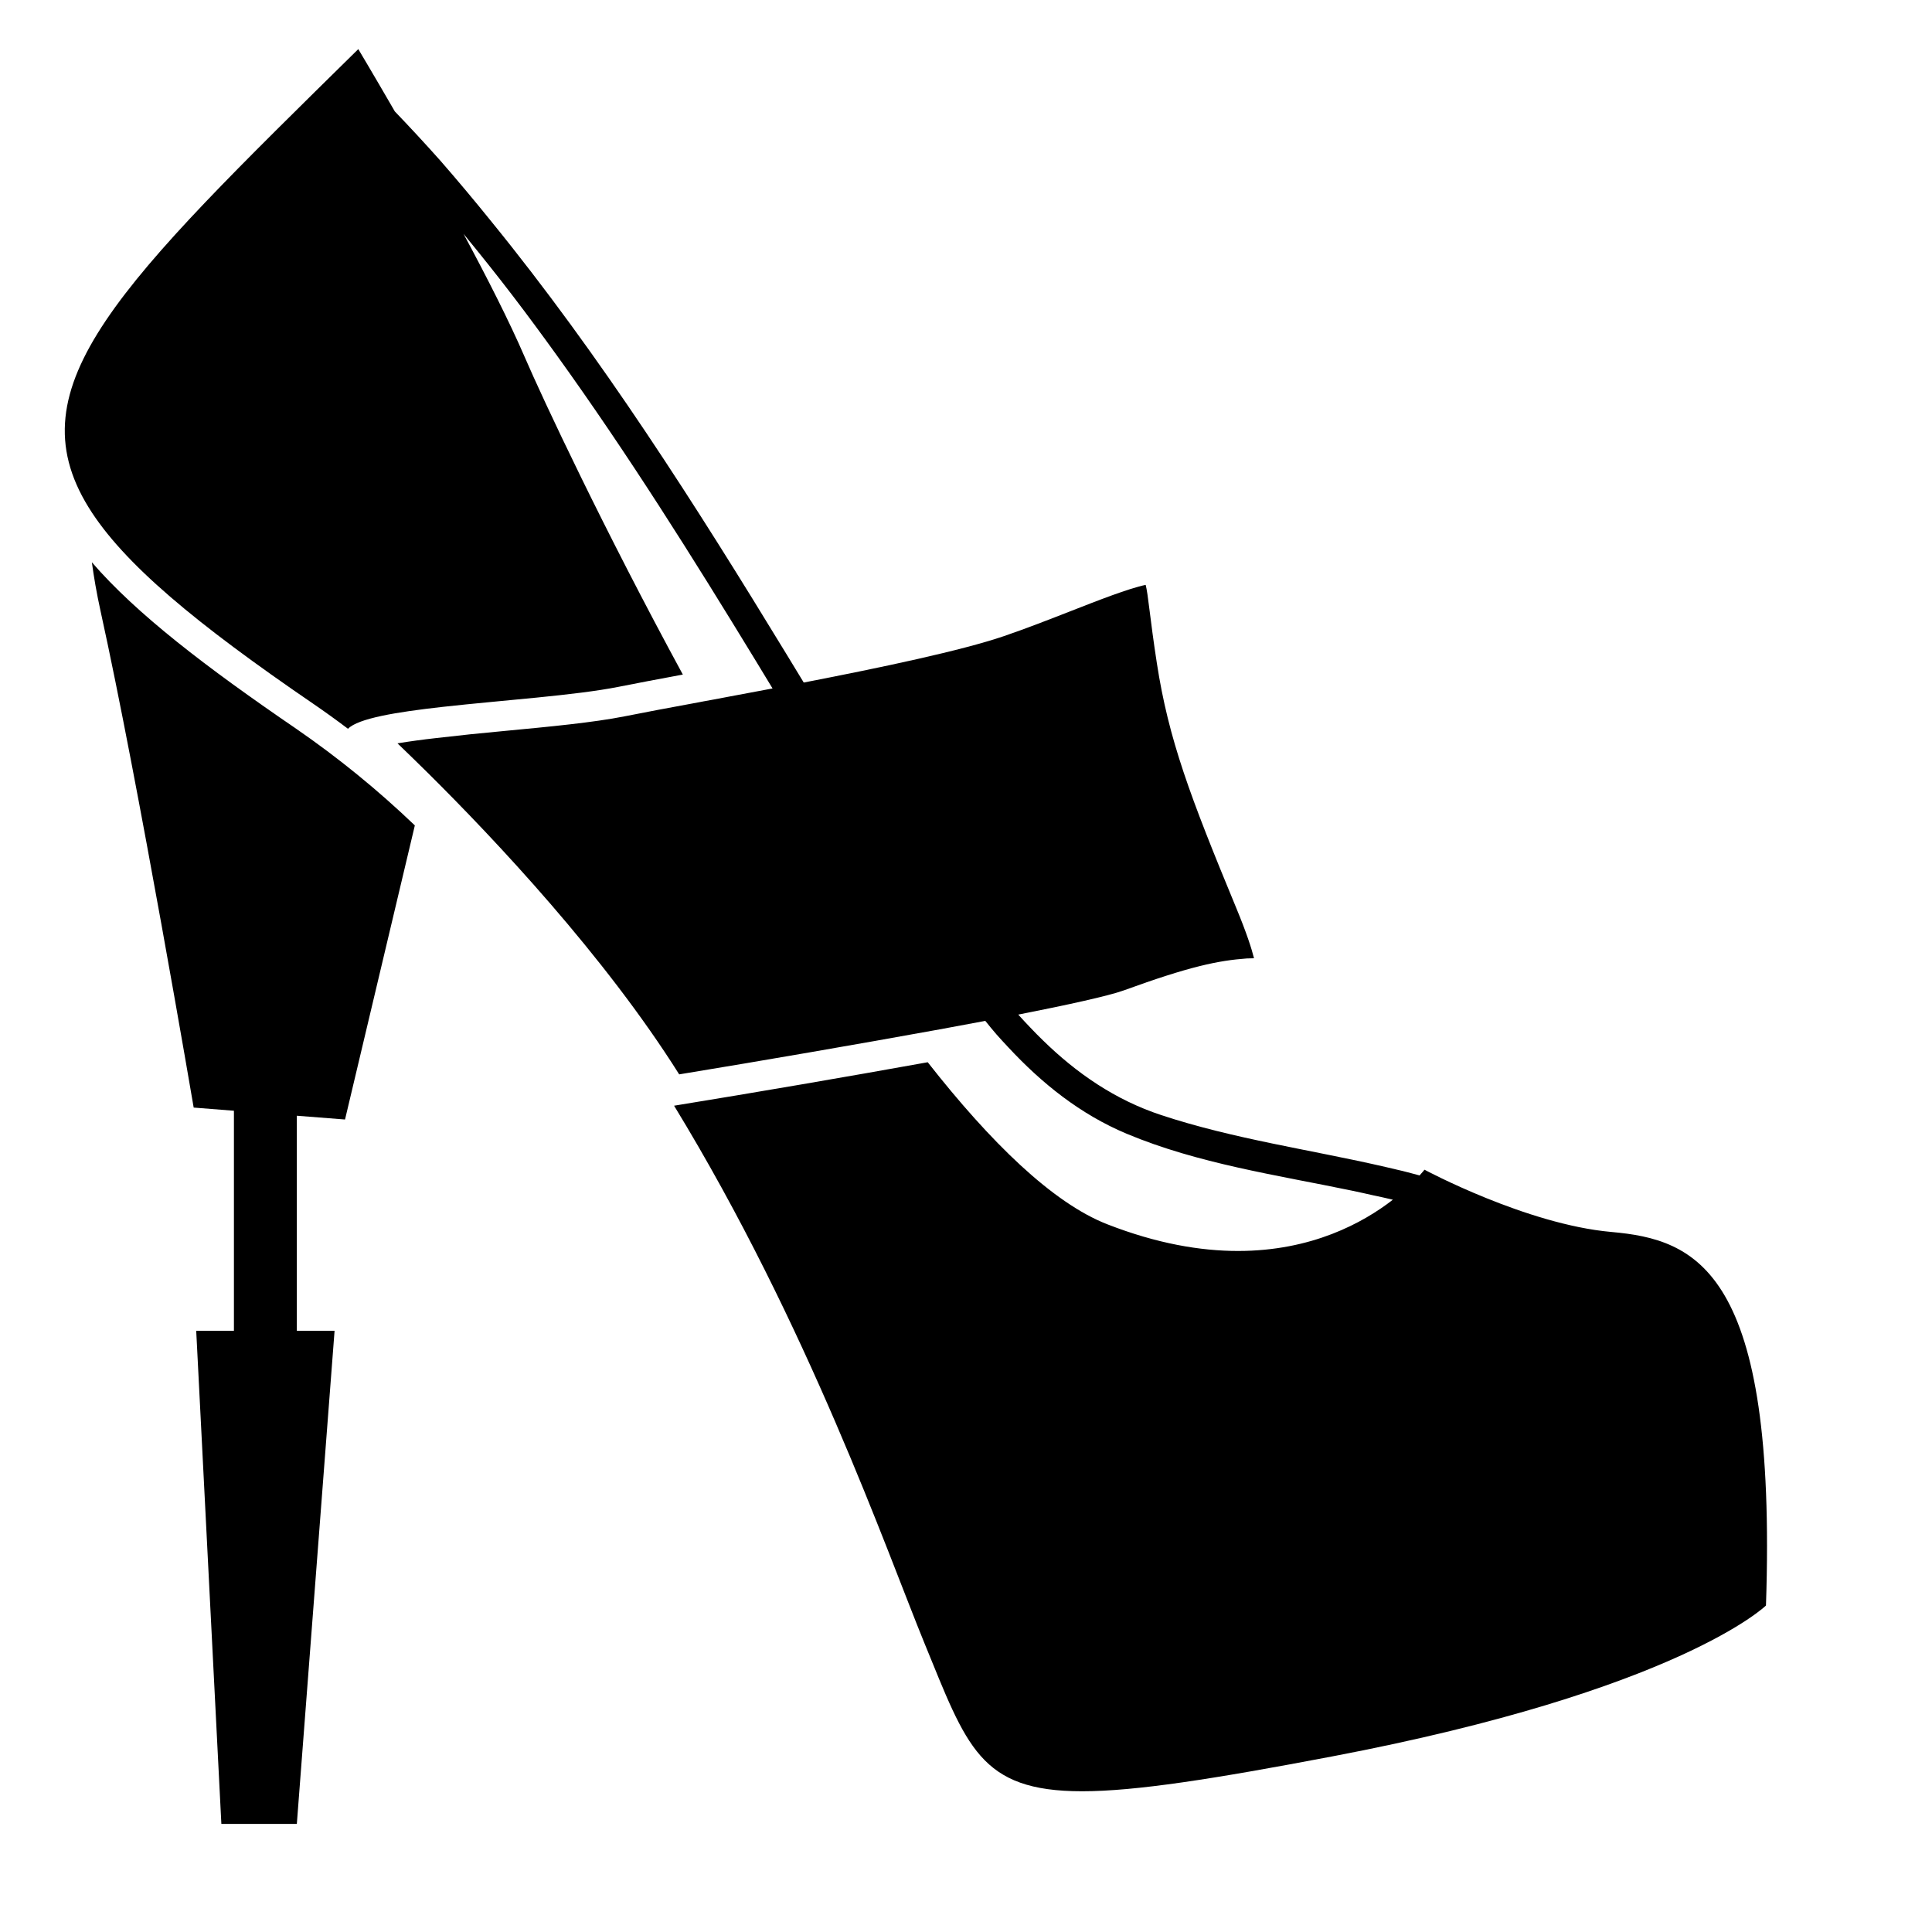
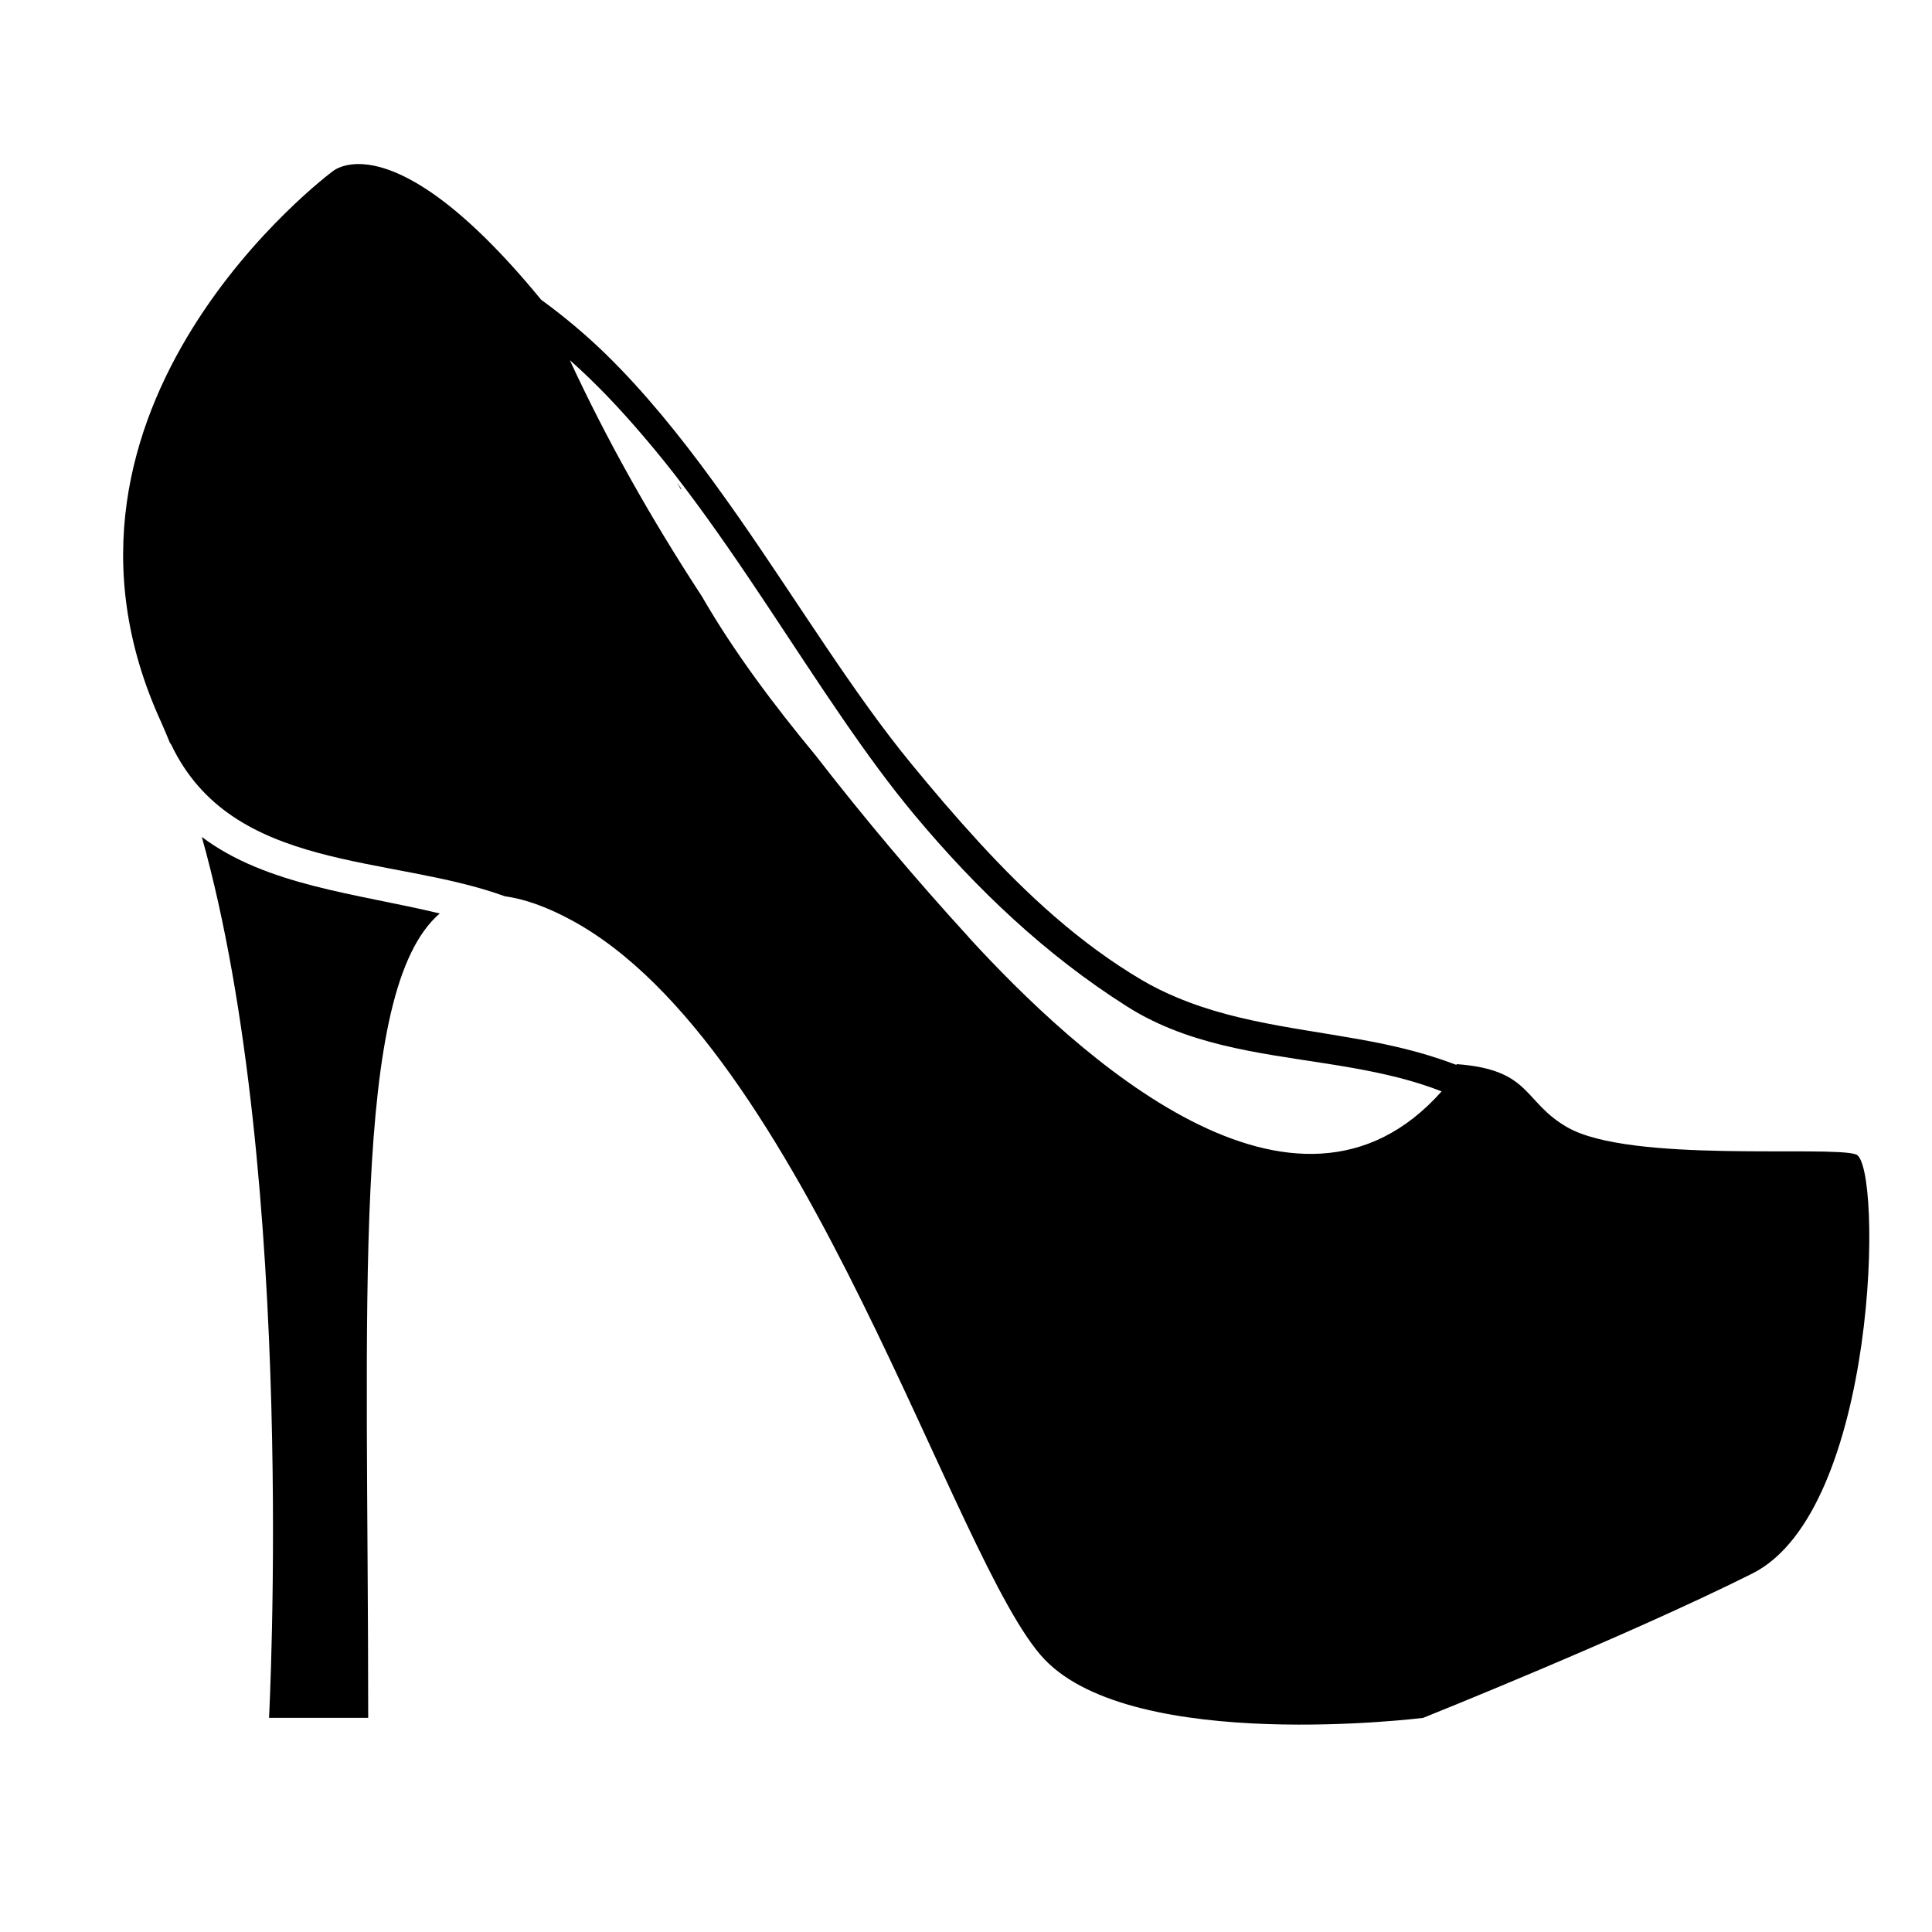
<svg xmlns="http://www.w3.org/2000/svg" viewBox="0 0 64 64">
-   <path d="M11.43 37.083l2.312-9.74A31.655 31.655 0 0 0 9.81 24.14c-3-2.05-5.294-3.807-6.767-5.514.066.486.156 1.018.29 1.626C4.583 25.92 6.416 36.69 6.416 36.69l1.333.105v7.29H6.5l.833 16.334h2.5l1.25-16.334h-1.25V36.96l1.597.125z" />
-   <path d="M10.375 23.312c.39.267.775.545 1.153.83.33-.343 1.597-.555 3.147-.727 1.974-.22 4.382-.377 5.825-.665.56-.112 1.292-.25 2.12-.404-2.633-4.846-4.636-9.12-5.245-10.534-.5-1.158-1.24-2.616-2.02-4.065.55.67 1.094 1.35 1.62 2.038.505.66.996 1.328 1.48 2 2.347 3.26 4.488 6.67 6.584 10.11l.276.455.277.456c-.49.093-.972.184-1.44.27l-.507.096-.33.06-.192.037c-.955.176-1.8.333-2.43.46-1.034.206-2.523.347-3.963.483a89.2 89.2 0 0 0-2.303.24 26 26 0 0 0-1.26.172c.285.272.62.6.99.964 2.256 2.235 5.878 6.086 8.342 10.002a541.477 541.477 0 0 0 8.624-1.49c.52-.095 1.027-.19 1.516-.282.12.148.24.298.364.44.13.15.264.29.397.434 1.113 1.197 2.384 2.22 3.925 2.866 2.367.99 4.946 1.362 7.47 1.886.234.048.465.102.696.153.218.046.435.093.65.145-.99.768-2.69 1.698-5.13 1.698-1.25 0-2.69-.245-4.325-.882-1.817-.707-3.874-2.72-5.954-5.37a515.34 515.34 0 0 1-8.402 1.44c4.45 7.29 7.033 14.727 8.294 17.806 1.4 3.412 1.822 4.904 5.22 4.904 1.77 0 4.344-.404 8.28-1.153 11.5-2.188 14.376-5 14.376-5 .375-11.125-2.312-12.125-5.125-12.375s-6.187-2.062-6.187-2.062-.058.075-.163.19c-.184-.048-.367-.1-.55-.145-.195-.048-.39-.092-.584-.137-2.477-.572-5.007-.92-7.42-1.716-1.53-.504-2.808-1.388-3.92-2.475-.144-.14-.284-.28-.42-.425-.135-.142-.27-.284-.4-.43 1.676-.33 2.99-.62 3.49-.8 2.203-.802 3.134-.99 4.082-1.06a3.3 3.3 0 0 1 .222-.006h.016c-.078-.314-.243-.833-.592-1.675-1.527-3.69-2.237-5.57-2.627-8.103-.116-.752-.185-1.3-.237-1.714-.06-.486-.094-.726-.133-.877-.56.115-1.603.524-2.468.863-.722.282-1.47.575-2.226.834-1.4.478-4.034 1.034-6.633 1.538l-.277-.455-.277-.456c-3.035-4.98-6.153-9.893-9.828-14.403a67.383 67.383 0 0 0-1.654-1.972 59.35 59.35 0 0 0-1.51-1.633c-.71-1.228-1.21-2.064-1.21-2.064C3.965 9.406.448 12.772 2.932 16.802c1.148 1.862 3.573 3.865 7.443 6.51z" />
+   <path d="M22.55 16.2l.018-.012-.146-.2c.044.07.084.14.127.213z" />
+   <path d="M61.478 38.24c-.896-.3-7.467.3-9.557-.896-1.48-.846-1.176-1.913-3.68-2.094.005.01.014.02.016.03-.032-.013-.064-.023-.096-.035a12.95 12.95 0 0 0-.827-.28c-.058-.02-.117-.036-.175-.053-.433-.126-.87-.232-1.31-.325-2.304-.482-4.684-.625-6.868-1.547a9.47 9.47 0 0 1-1.155-.574c-2.044-1.206-3.8-2.825-5.405-4.576-.78-.85-1.53-1.73-2.254-2.614-1.904-2.32-3.714-5.295-5.692-8.135-.28-.4-.565-.8-.853-1.195-1.11-1.525-2.283-2.974-3.562-4.223a19.58 19.58 0 0 0-2.136-1.795.97.97 0 0 0-.048-.06c-4.928-5.974-6.87-4.182-6.87-4.182S.55 13.45 5.33 23.903c.104.228.2.47.3.707.013.02.03.03.04.054C7.694 28.91 12.9 28.3 16.724 29.69c.64.088 1.364.338 2.194.785 7.765 4.18 12.693 21.355 15.68 24.49 2.987 3.137 12.544 1.942 12.544 1.942s6.72-2.688 10.902-4.78c4.182-2.09 4.332-13.588 3.436-13.887zm-29.393-7.2a96.618 96.618 0 0 1-5.068-6.017c-1.39-1.68-2.704-3.428-3.765-5.266-1.657-2.535-3.142-5.156-4.376-7.827.85.75 1.65 1.597 2.42 2.5a34.162 34.162 0 0 1 1.364 1.694c.994 1.312 1.935 2.698 2.852 4.08 1.617 2.436 3.162 4.854 4.795 6.807 2.038 2.44 4.325 4.616 7.012 6.32.22.14.442.268.67.385 2.13 1.1 4.527 1.252 6.857 1.667.99.178 1.97.402 2.91.77-4.854 5.463-12.058-1.164-15.673-5.11z" />
+   <path d="M6.686 27.726c3.17 11.297 2.226 29.18 2.226 29.18h3.285c0-13.85-.584-24.104 2.37-26.646-2.756-.664-5.73-.92-7.88-2.534z" />
</svg>
